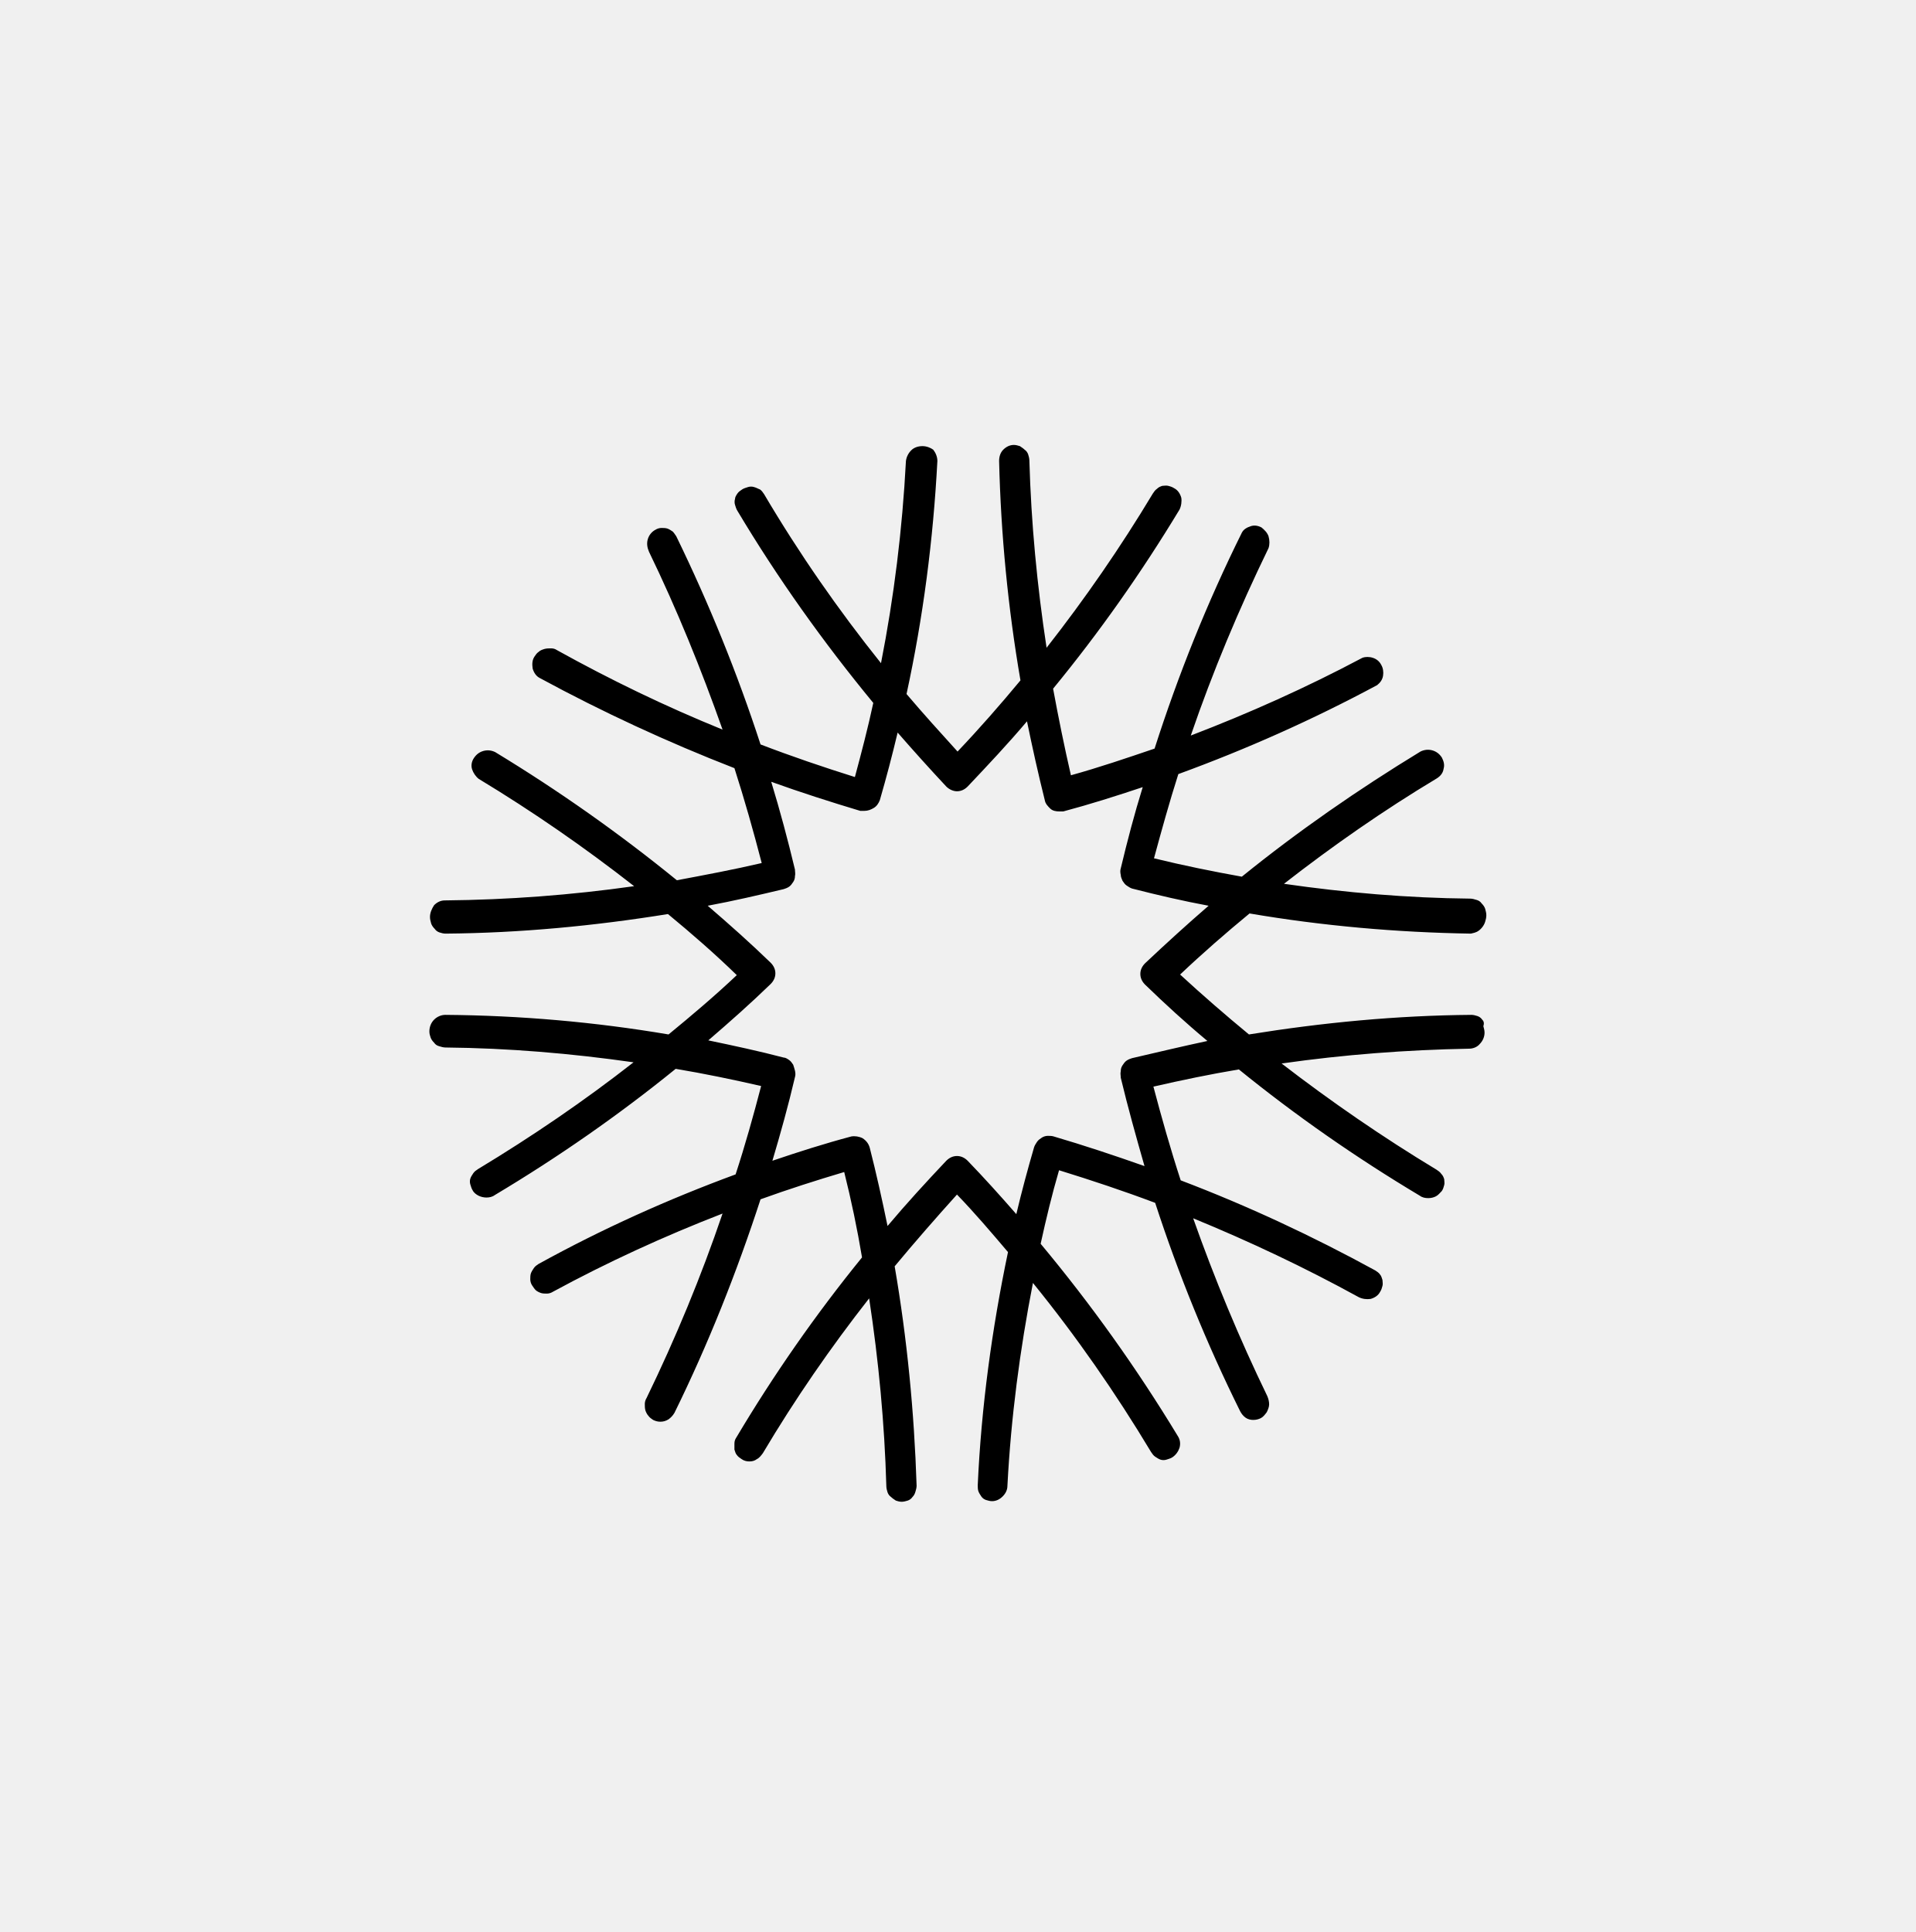
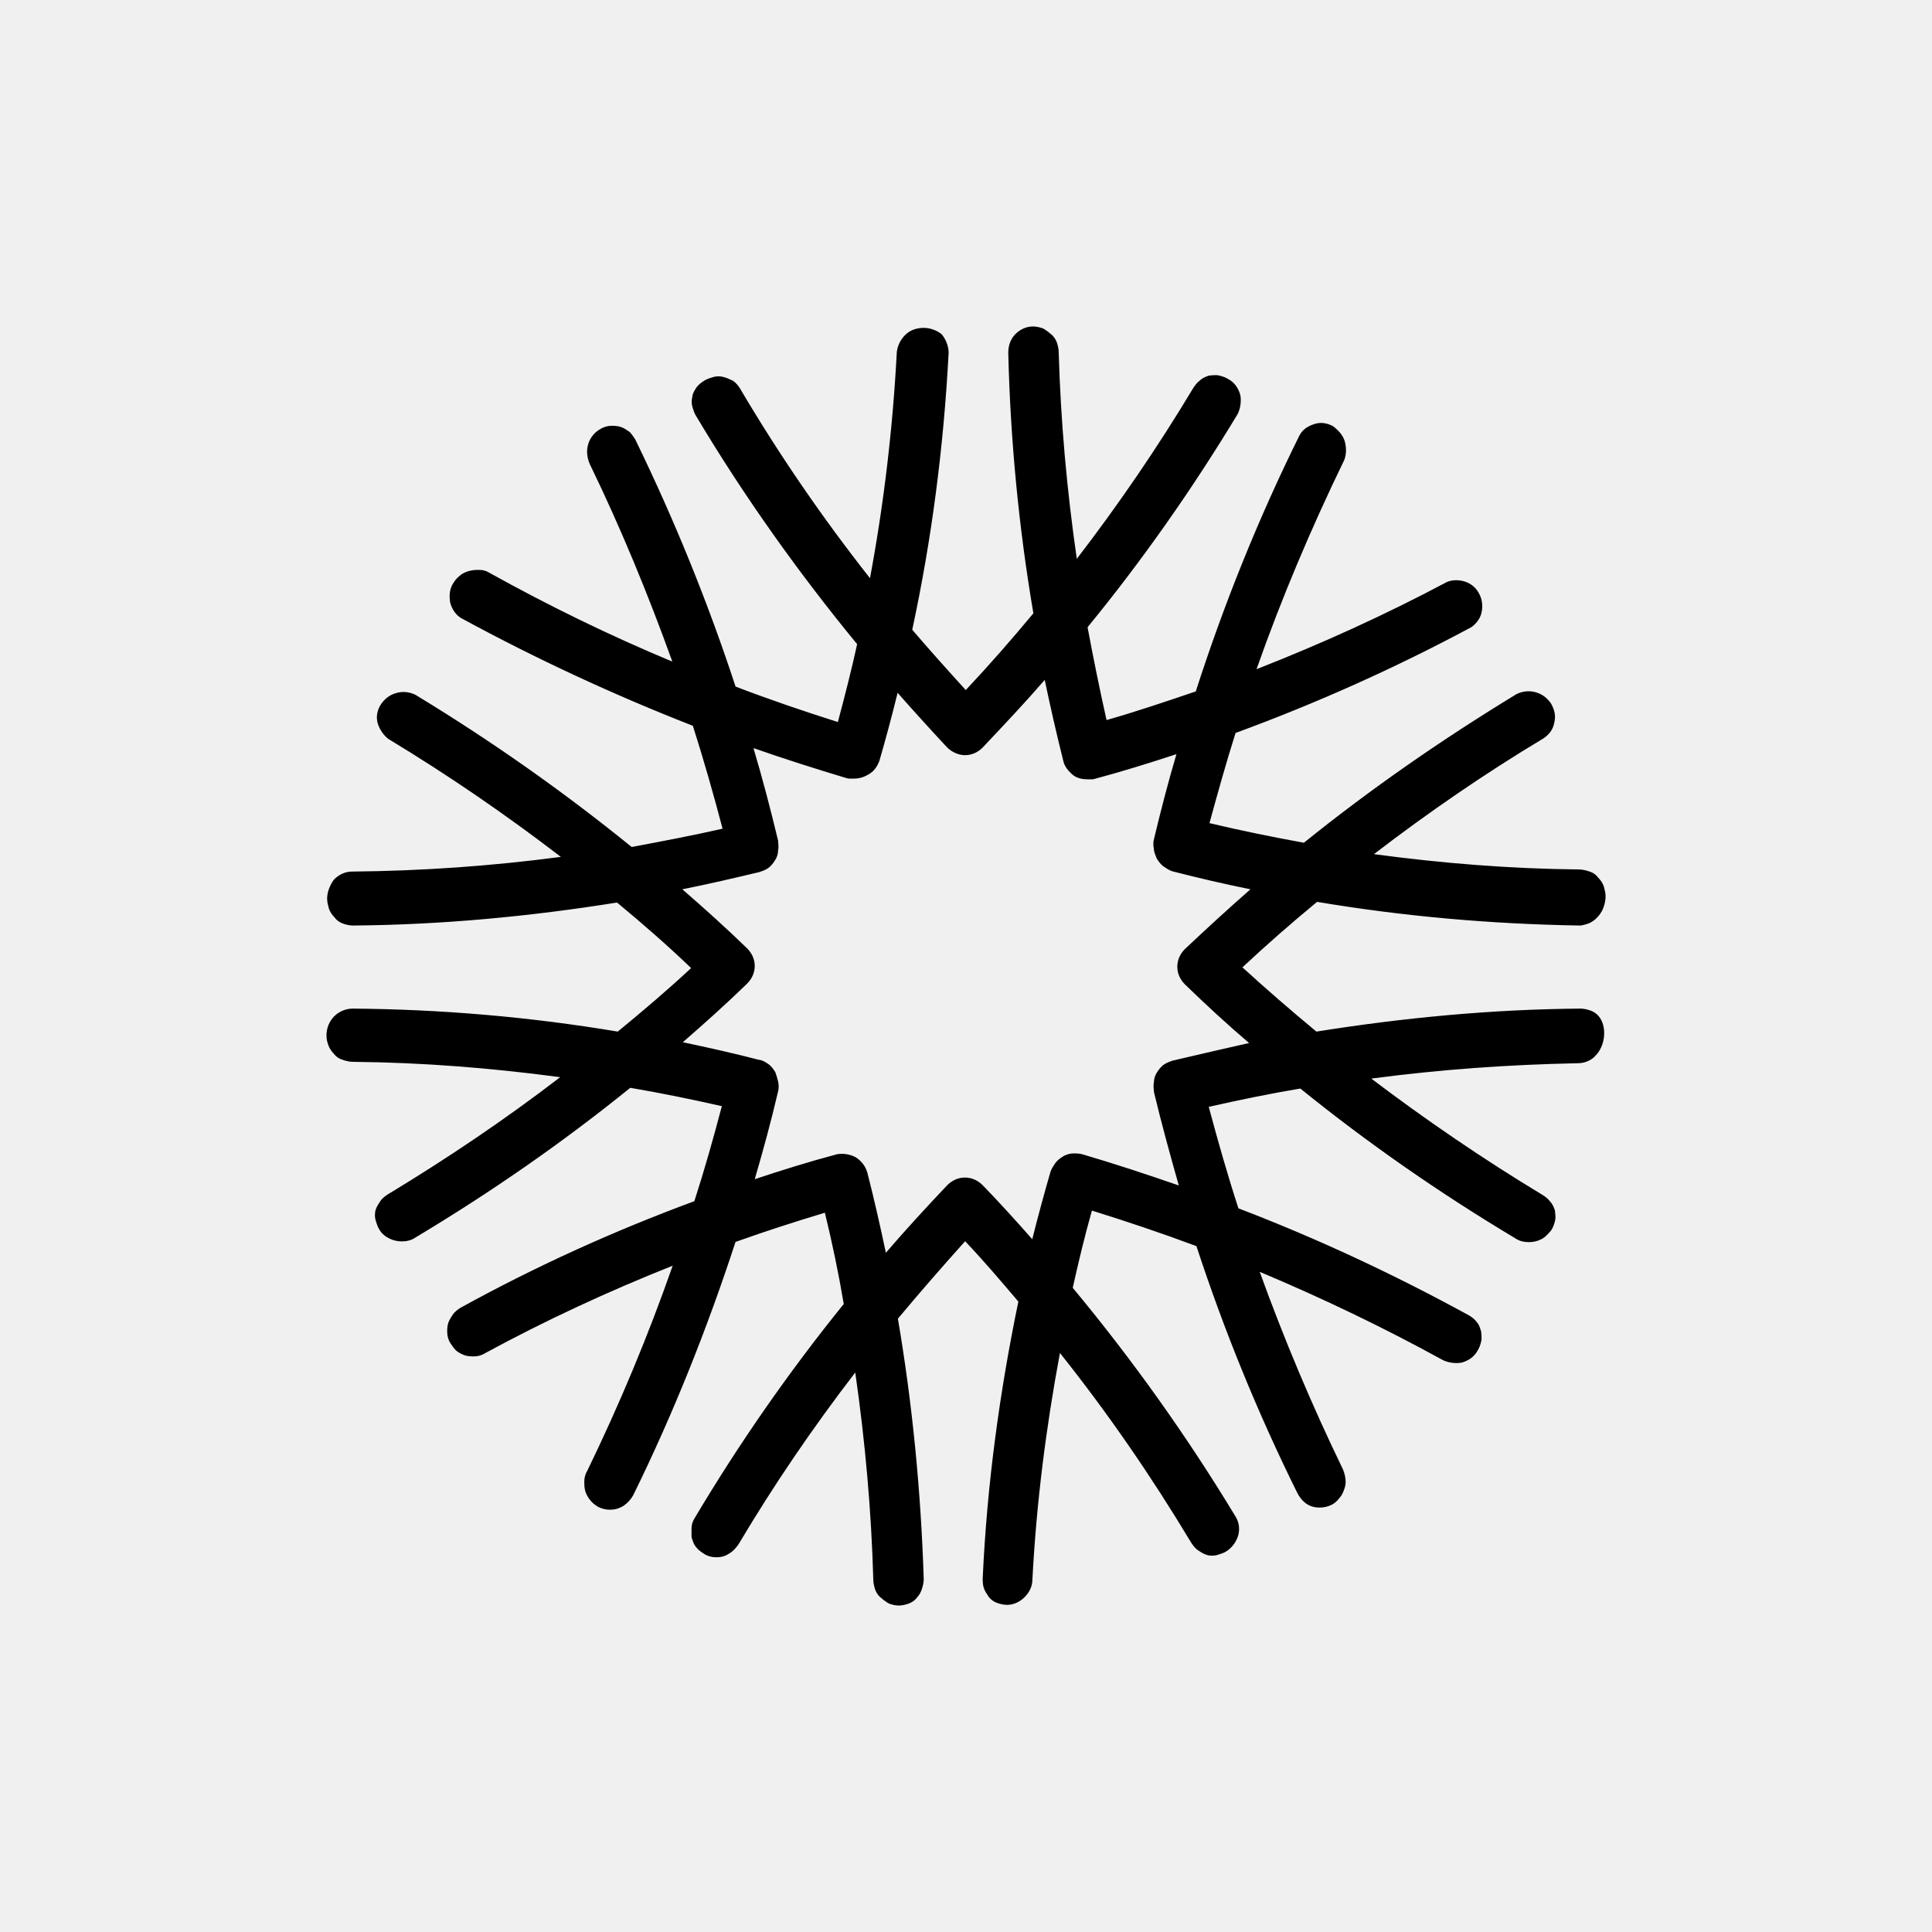
- <svg xmlns="http://www.w3.org/2000/svg" width="116" height="117" viewBox="0 0 116 117" fill="none">
-   <path d="M89.749 61.747C89.677 61.639 89.569 61.567 89.461 61.531C89.353 61.495 89.209 61.459 89.102 61.459C84.574 61.495 80.082 61.926 75.626 62.645C74.189 61.459 72.823 60.274 71.458 59.017C72.823 57.724 74.225 56.503 75.662 55.318C80.082 56.072 84.574 56.467 89.066 56.539C89.245 56.503 89.353 56.467 89.425 56.431C89.641 56.324 89.856 56.072 89.928 55.821C89.964 55.713 90 55.569 90 55.426C90 55.282 89.964 55.174 89.928 55.031C89.892 54.923 89.82 54.815 89.713 54.707C89.641 54.6 89.533 54.528 89.389 54.492C89.281 54.456 89.138 54.42 89.03 54.42C85.257 54.384 81.483 54.061 77.746 53.522C80.693 51.224 83.783 49.069 87.017 47.129C87.233 46.986 87.377 46.806 87.413 46.555C87.485 46.303 87.413 46.088 87.305 45.872C87.161 45.657 86.981 45.513 86.73 45.441C86.478 45.37 86.227 45.406 86.011 45.513C82.238 47.812 78.609 50.326 75.195 53.091C73.398 52.768 71.637 52.409 69.876 51.978C70.344 50.254 70.811 48.566 71.35 46.878C75.482 45.37 79.507 43.574 83.388 41.491C83.568 41.347 83.711 41.167 83.747 40.916C83.783 40.701 83.747 40.449 83.639 40.27C83.532 40.054 83.352 39.91 83.136 39.839C82.921 39.767 82.669 39.767 82.49 39.839C79.112 41.634 75.662 43.179 72.104 44.544C73.434 40.665 75.015 36.894 76.812 33.194C76.884 32.979 76.884 32.728 76.812 32.476C76.74 32.261 76.56 32.081 76.381 31.938C76.165 31.83 75.95 31.794 75.734 31.866C75.518 31.938 75.303 32.045 75.195 32.261C73.111 36.463 71.35 40.844 69.912 45.334C68.224 45.908 66.534 46.483 64.846 46.95C64.45 45.226 64.091 43.466 63.767 41.706C66.57 38.294 69.122 34.667 71.422 30.86C71.529 30.645 71.565 30.357 71.529 30.142C71.458 29.89 71.314 29.675 71.098 29.567C70.99 29.495 70.883 29.459 70.739 29.423C70.631 29.387 70.487 29.423 70.38 29.423C70.272 29.459 70.164 29.495 70.056 29.603C69.948 29.675 69.876 29.783 69.805 29.89C67.864 33.123 65.708 36.247 63.372 39.228C62.797 35.457 62.438 31.686 62.33 27.879C62.33 27.771 62.294 27.628 62.258 27.52C62.222 27.412 62.151 27.305 62.043 27.233C61.971 27.161 61.863 27.089 61.755 27.017C61.647 26.981 61.504 26.945 61.396 26.945C61.144 26.945 60.929 27.053 60.749 27.233C60.569 27.412 60.498 27.664 60.498 27.915C60.605 32.368 61.036 36.822 61.791 41.203C60.569 42.676 59.312 44.112 57.982 45.513C56.94 44.364 55.898 43.215 54.892 42.029C55.898 37.397 56.509 32.692 56.76 27.915C56.76 27.664 56.652 27.412 56.509 27.233C56.365 27.125 56.113 27.017 55.862 27.017C55.61 27.017 55.359 27.089 55.179 27.268C54.999 27.448 54.892 27.664 54.856 27.915C54.64 32.045 54.137 36.139 53.346 40.162C50.759 36.93 48.387 33.518 46.267 29.926C46.195 29.819 46.123 29.711 46.016 29.639C45.908 29.603 45.8 29.531 45.656 29.495C45.549 29.459 45.405 29.459 45.297 29.495C45.189 29.531 45.045 29.567 44.938 29.639C44.83 29.711 44.722 29.783 44.65 29.89C44.578 29.998 44.507 30.106 44.507 30.214C44.471 30.321 44.471 30.465 44.507 30.573C44.542 30.68 44.578 30.824 44.65 30.932C47.094 35.026 49.861 38.905 52.879 42.568C52.556 44.077 52.161 45.585 51.765 47.057C49.825 46.447 47.92 45.8 46.052 45.082C44.65 40.773 42.925 36.535 40.949 32.476C40.877 32.368 40.805 32.261 40.733 32.189C40.626 32.117 40.518 32.045 40.41 32.009C40.302 31.973 40.158 31.973 40.05 31.973C39.943 31.973 39.799 32.009 39.691 32.081C39.476 32.189 39.296 32.404 39.224 32.656C39.152 32.907 39.188 33.159 39.296 33.41C40.985 36.894 42.458 40.521 43.752 44.184C40.302 42.784 36.96 41.167 33.726 39.372C33.618 39.3 33.51 39.264 33.367 39.264C33.223 39.264 33.115 39.264 32.971 39.3C32.864 39.336 32.72 39.372 32.612 39.48C32.504 39.551 32.432 39.659 32.361 39.767C32.217 39.982 32.217 40.234 32.253 40.485C32.325 40.737 32.468 40.952 32.684 41.06C36.457 43.107 40.41 44.939 44.471 46.519C45.081 48.422 45.62 50.326 46.123 52.265C44.435 52.66 42.71 52.983 40.985 53.307C37.499 50.469 33.834 47.884 29.989 45.549C29.773 45.441 29.522 45.406 29.27 45.477C29.018 45.549 28.839 45.693 28.695 45.908C28.551 46.124 28.515 46.375 28.587 46.591C28.659 46.806 28.803 47.022 28.983 47.165C32.253 49.141 35.415 51.331 38.398 53.666C34.588 54.205 30.779 54.492 26.934 54.528C26.683 54.528 26.467 54.636 26.288 54.815C26.144 55.031 26.036 55.282 26.036 55.533C26.036 55.677 26.072 55.785 26.108 55.928C26.144 56.036 26.216 56.144 26.323 56.252C26.395 56.359 26.503 56.431 26.611 56.467C26.719 56.503 26.862 56.539 26.97 56.539C31.498 56.503 35.99 56.072 40.446 55.354C41.883 56.539 43.285 57.76 44.614 59.053C43.285 60.31 41.883 61.495 40.482 62.645C36.026 61.89 31.498 61.495 26.97 61.459C26.719 61.459 26.467 61.567 26.288 61.747C26.108 61.926 26 62.178 26 62.465C26 62.609 26.036 62.716 26.072 62.824C26.108 62.932 26.18 63.04 26.288 63.147C26.359 63.255 26.467 63.327 26.611 63.363C26.719 63.399 26.862 63.435 26.97 63.435C30.779 63.471 34.588 63.794 38.362 64.332C35.379 66.667 32.217 68.822 28.947 70.797C28.839 70.869 28.731 70.941 28.659 71.049C28.587 71.156 28.515 71.264 28.48 71.372C28.444 71.48 28.444 71.623 28.48 71.731C28.515 71.839 28.551 71.982 28.623 72.09C28.695 72.234 28.839 72.341 28.983 72.413C29.126 72.485 29.306 72.521 29.45 72.521C29.629 72.521 29.809 72.485 29.953 72.377C33.798 70.079 37.463 67.529 40.913 64.728C42.638 65.015 44.363 65.374 46.088 65.769C45.62 67.565 45.117 69.361 44.542 71.12C40.446 72.629 36.457 74.424 32.612 76.543C32.504 76.615 32.396 76.687 32.325 76.795C32.253 76.903 32.181 77.01 32.145 77.118C32.109 77.226 32.109 77.37 32.109 77.477C32.109 77.585 32.145 77.729 32.217 77.836C32.289 77.944 32.361 78.052 32.432 78.124C32.504 78.196 32.648 78.267 32.756 78.303C32.864 78.339 33.007 78.339 33.115 78.339C33.223 78.339 33.367 78.303 33.474 78.231C36.781 76.436 40.23 74.856 43.752 73.491C42.458 77.298 40.913 81.033 39.152 84.66C39.08 84.768 39.044 84.912 39.044 85.019C39.044 85.163 39.044 85.271 39.08 85.415C39.116 85.522 39.188 85.666 39.26 85.738C39.332 85.845 39.44 85.917 39.547 85.989C39.691 86.061 39.835 86.097 39.979 86.097C40.158 86.097 40.302 86.061 40.482 85.953C40.626 85.845 40.733 85.738 40.841 85.558C42.889 81.392 44.614 77.046 46.052 72.629C47.741 72.018 49.429 71.48 51.118 70.977C51.55 72.701 51.909 74.425 52.197 76.148C49.394 79.596 46.842 83.26 44.578 87.067C44.507 87.174 44.471 87.282 44.471 87.426C44.471 87.569 44.471 87.677 44.471 87.785C44.507 87.893 44.542 88.036 44.614 88.108C44.686 88.216 44.794 88.288 44.902 88.359C45.045 88.467 45.225 88.503 45.369 88.503C45.549 88.503 45.692 88.467 45.836 88.359C45.98 88.288 46.088 88.144 46.195 88C48.136 84.732 50.292 81.608 52.628 78.627C53.203 82.398 53.562 86.205 53.67 90.011C53.67 90.119 53.706 90.263 53.742 90.371C53.778 90.478 53.849 90.586 53.957 90.658C54.029 90.73 54.137 90.802 54.245 90.874C54.353 90.909 54.46 90.945 54.604 90.945C54.712 90.945 54.856 90.909 54.964 90.874C55.071 90.838 55.179 90.766 55.251 90.658C55.323 90.586 55.395 90.478 55.431 90.335C55.467 90.227 55.502 90.083 55.502 89.976C55.359 85.522 54.928 81.069 54.173 76.687C55.395 75.215 56.652 73.778 57.946 72.341C59.024 73.455 60.03 74.64 61.036 75.825C60.066 80.458 59.419 85.199 59.204 89.94C59.204 90.047 59.204 90.191 59.24 90.299C59.276 90.407 59.348 90.514 59.419 90.622C59.491 90.73 59.599 90.802 59.707 90.838C59.815 90.874 59.958 90.909 60.066 90.909C60.318 90.909 60.533 90.802 60.713 90.622C60.893 90.442 61.001 90.227 61.001 89.976C61.216 85.845 61.755 81.751 62.546 77.693C65.169 80.925 67.541 84.337 69.697 87.928C69.769 88.036 69.841 88.144 69.948 88.216C70.056 88.288 70.164 88.359 70.272 88.395C70.38 88.431 70.523 88.431 70.631 88.395C70.739 88.359 70.883 88.323 70.99 88.252C71.206 88.108 71.35 87.893 71.422 87.677C71.493 87.426 71.458 87.174 71.314 86.959C68.834 82.865 66.067 78.986 63.013 75.322C63.336 73.85 63.696 72.341 64.127 70.869C66.103 71.48 68.044 72.126 69.948 72.844C71.35 77.154 73.075 81.392 75.087 85.45C75.159 85.594 75.267 85.738 75.41 85.845C75.554 85.953 75.734 85.989 75.878 85.989C76.057 85.989 76.201 85.953 76.345 85.881C76.489 85.809 76.596 85.666 76.704 85.522C76.776 85.379 76.848 85.199 76.848 85.055C76.848 84.876 76.812 84.732 76.74 84.552C75.051 81.069 73.542 77.441 72.248 73.778C75.662 75.179 79.004 76.759 82.274 78.555C82.49 78.662 82.741 78.698 82.993 78.662C83.244 78.591 83.46 78.447 83.568 78.231C83.639 78.124 83.675 78.016 83.711 77.872C83.747 77.765 83.711 77.621 83.711 77.513C83.675 77.406 83.639 77.262 83.568 77.19C83.496 77.082 83.388 77.01 83.28 76.939C79.471 74.856 75.554 73.024 71.493 71.48C70.883 69.612 70.344 67.709 69.841 65.805C71.565 65.41 73.29 65.051 75.015 64.763C78.465 67.565 82.13 70.115 85.975 72.413C86.119 72.521 86.299 72.557 86.478 72.557C86.658 72.557 86.802 72.521 86.945 72.449C87.089 72.377 87.197 72.234 87.305 72.126C87.377 72.018 87.413 71.91 87.449 71.767C87.485 71.659 87.449 71.516 87.449 71.408C87.413 71.3 87.377 71.192 87.269 71.085C87.197 70.977 87.089 70.905 86.981 70.833C83.711 68.858 80.585 66.703 77.603 64.404C81.376 63.866 85.149 63.578 88.958 63.507C89.209 63.507 89.461 63.399 89.605 63.219C89.784 63.04 89.892 62.788 89.892 62.537C89.892 62.393 89.856 62.285 89.82 62.142C89.892 61.926 89.82 61.819 89.749 61.747ZM68.547 64.081C68.439 64.117 68.331 64.153 68.224 64.225C68.116 64.297 68.044 64.404 67.972 64.512C67.9 64.62 67.864 64.728 67.864 64.871C67.828 65.015 67.864 65.123 67.864 65.266C68.295 67.062 68.798 68.858 69.302 70.618C67.469 69.971 65.636 69.361 63.803 68.822C63.696 68.786 63.552 68.786 63.444 68.786C63.336 68.786 63.193 68.822 63.085 68.894C62.977 68.966 62.869 69.037 62.797 69.145C62.725 69.253 62.654 69.361 62.618 69.468C62.222 70.833 61.863 72.162 61.54 73.527C60.569 72.413 59.599 71.336 58.593 70.294C58.413 70.115 58.198 70.007 57.946 70.007C57.695 70.007 57.479 70.115 57.299 70.294C56.078 71.587 54.892 72.88 53.742 74.245C53.418 72.665 53.059 71.049 52.664 69.504C52.592 69.253 52.448 69.073 52.233 68.93C52.017 68.822 51.765 68.786 51.55 68.822C49.933 69.253 48.352 69.756 46.77 70.294C47.273 68.606 47.741 66.918 48.136 65.23C48.172 65.123 48.172 64.979 48.136 64.835C48.1 64.692 48.064 64.584 48.028 64.476C47.956 64.368 47.884 64.261 47.776 64.189C47.669 64.117 47.561 64.045 47.453 64.045C45.944 63.65 44.435 63.327 42.889 63.004C44.183 61.89 45.441 60.777 46.663 59.592C46.842 59.412 46.95 59.197 46.95 58.945C46.95 58.694 46.842 58.478 46.663 58.299C45.441 57.114 44.147 55.964 42.853 54.851C44.399 54.564 45.944 54.205 47.453 53.845C47.561 53.809 47.669 53.774 47.776 53.702C47.884 53.63 47.956 53.522 48.028 53.414C48.1 53.307 48.136 53.199 48.136 53.055C48.172 52.912 48.136 52.804 48.136 52.66C47.705 50.864 47.237 49.105 46.699 47.345C48.495 47.991 50.292 48.566 52.089 49.105H52.34C52.556 49.105 52.736 49.033 52.915 48.925C53.095 48.817 53.203 48.638 53.275 48.458C53.67 47.093 54.029 45.729 54.353 44.364C55.323 45.477 56.293 46.555 57.299 47.632C57.479 47.812 57.73 47.919 57.946 47.919C58.198 47.919 58.413 47.812 58.593 47.632C59.815 46.339 61.036 45.046 62.186 43.682C62.51 45.262 62.869 46.878 63.264 48.458C63.3 48.674 63.444 48.817 63.588 48.961C63.732 49.105 63.947 49.141 64.163 49.141H64.378C65.996 48.71 67.577 48.207 69.194 47.668C68.691 49.284 68.259 50.936 67.864 52.588C67.828 52.696 67.828 52.84 67.864 52.983C67.864 53.127 67.936 53.235 67.972 53.343C68.044 53.45 68.116 53.558 68.224 53.63C68.331 53.702 68.439 53.774 68.547 53.809C70.092 54.205 71.637 54.564 73.183 54.851C71.853 56 70.595 57.15 69.337 58.335C69.158 58.514 69.05 58.73 69.05 58.981C69.05 59.233 69.158 59.448 69.337 59.628C70.559 60.813 71.817 61.962 73.111 63.04C71.601 63.363 70.092 63.722 68.547 64.081Z" fill="black" />
+ <svg xmlns="http://www.w3.org/2000/svg" width="40" height="40" viewBox="0 0 40 40" fill="none">
+   <g clip-path="url(#clip0_274_4283)">
+     <path fill-rule="evenodd" clip-rule="evenodd" d="M33.206 18.765C33.164 18.907 33.049 19.041 32.925 19.103C32.879 19.126 32.82 19.144 32.741 19.159C32.731 19.162 32.72 19.162 32.71 19.162C30.887 19.133 29.064 18.974 27.269 18.672C26.741 19.108 26.226 19.557 25.723 20.028C26.225 20.486 26.728 20.922 27.255 21.358C29.063 21.07 30.887 20.896 32.726 20.882L32.727 20.882C32.795 20.882 32.872 20.903 32.92 20.919C33.294 21.043 33.282 21.601 33.042 21.847C32.951 21.956 32.806 22.013 32.67 22.013C31.234 22.041 29.812 22.143 28.391 22.331C29.523 23.189 30.704 23.995 31.935 24.739C31.937 24.74 31.939 24.741 31.941 24.742L31.947 24.746C31.985 24.771 32.045 24.811 32.091 24.873C32.152 24.939 32.174 25.006 32.189 25.05L32.19 25.053C32.195 25.068 32.197 25.084 32.197 25.1C32.197 25.108 32.198 25.113 32.199 25.122C32.2 25.131 32.201 25.142 32.203 25.163C32.205 25.19 32.207 25.238 32.192 25.287C32.176 25.349 32.157 25.411 32.114 25.475C32.109 25.483 32.102 25.491 32.096 25.497C32.087 25.506 32.078 25.516 32.066 25.528L32.066 25.529C32.055 25.541 32.042 25.555 32.028 25.569C32 25.597 31.961 25.632 31.91 25.657C31.831 25.697 31.75 25.717 31.654 25.717C31.565 25.717 31.459 25.7 31.366 25.634C29.808 24.702 28.322 23.67 26.922 22.537C26.291 22.643 25.659 22.773 25.026 22.916C25.215 23.622 25.415 24.326 25.64 25.017C27.285 25.646 28.872 26.39 30.415 27.234C30.419 27.236 30.423 27.238 30.426 27.241C30.428 27.242 30.43 27.243 30.432 27.245C30.471 27.27 30.532 27.311 30.577 27.374C30.608 27.409 30.625 27.448 30.635 27.474C30.642 27.494 30.651 27.52 30.656 27.537C30.658 27.543 30.66 27.548 30.661 27.552C30.666 27.567 30.668 27.582 30.668 27.598C30.668 27.606 30.669 27.612 30.67 27.621C30.671 27.629 30.672 27.641 30.673 27.661C30.675 27.689 30.678 27.736 30.663 27.785C30.648 27.845 30.629 27.905 30.59 27.966C30.52 28.097 30.393 28.174 30.267 28.21C30.261 28.211 30.255 28.213 30.248 28.214C30.118 28.232 29.985 28.214 29.867 28.156C29.866 28.155 29.864 28.154 29.862 28.153C28.627 27.475 27.367 26.872 26.081 26.332C26.583 27.72 27.16 29.093 27.801 30.414C27.802 30.416 27.803 30.419 27.804 30.421C27.804 30.422 27.805 30.423 27.805 30.424C27.839 30.509 27.86 30.587 27.86 30.684C27.86 30.78 27.815 30.881 27.785 30.941C27.781 30.949 27.777 30.956 27.771 30.963C27.769 30.966 27.767 30.969 27.765 30.972C27.726 31.024 27.663 31.108 27.573 31.154C27.493 31.193 27.412 31.213 27.316 31.213C27.236 31.213 27.128 31.194 27.036 31.125C26.956 31.065 26.898 30.987 26.861 30.912L26.86 30.911C26.044 29.265 25.343 27.547 24.771 25.8C24.063 25.535 23.341 25.293 22.607 25.064C22.457 25.593 22.328 26.132 22.21 26.663C23.446 28.151 24.567 29.724 25.572 31.384C25.654 31.509 25.674 31.656 25.634 31.797C25.633 31.799 25.633 31.802 25.632 31.803C25.594 31.918 25.517 32.035 25.397 32.114C25.342 32.152 25.268 32.174 25.231 32.185C25.225 32.187 25.219 32.189 25.215 32.19C25.141 32.215 25.049 32.215 24.975 32.19C24.912 32.169 24.854 32.13 24.814 32.104L24.808 32.1C24.739 32.054 24.695 31.988 24.668 31.948L24.664 31.941C24.663 31.941 24.663 31.939 24.662 31.939C24.662 31.938 24.661 31.936 24.66 31.936C23.836 30.563 22.935 29.255 21.945 28.012C21.655 29.563 21.457 31.126 21.375 32.702C21.374 32.849 21.309 32.972 21.214 33.066C21.119 33.161 20.995 33.227 20.846 33.227C20.777 33.227 20.7 33.206 20.652 33.19C20.582 33.166 20.509 33.119 20.459 33.044L20.455 33.038C20.428 32.998 20.389 32.94 20.368 32.876C20.346 32.809 20.346 32.729 20.346 32.689L20.346 32.683C20.346 32.682 20.346 32.681 20.346 32.68C20.346 32.679 20.346 32.678 20.346 32.676C20.433 30.752 20.694 28.828 21.084 26.948C20.722 26.521 20.362 26.099 19.982 25.698C19.506 26.229 19.042 26.759 18.59 27.302C18.893 29.08 19.067 30.887 19.125 32.693C19.125 32.694 19.125 32.696 19.125 32.698C19.125 32.764 19.106 32.838 19.09 32.886C19.069 32.964 19.031 33.026 18.989 33.071C18.939 33.139 18.871 33.182 18.804 33.204C18.756 33.221 18.679 33.241 18.611 33.241C18.528 33.241 18.465 33.22 18.421 33.206L18.417 33.204C18.405 33.2 18.393 33.194 18.382 33.187L18.376 33.183C18.34 33.159 18.291 33.127 18.252 33.091C18.184 33.041 18.14 32.972 18.118 32.906C18.102 32.858 18.082 32.782 18.081 32.715C18.041 31.278 17.912 29.841 17.707 28.416C16.836 29.549 16.028 30.732 15.296 31.964C15.293 31.969 15.291 31.973 15.287 31.977C15.285 31.98 15.283 31.983 15.281 31.986C15.244 32.036 15.185 32.115 15.101 32.161C15.014 32.223 14.925 32.242 14.832 32.242C14.753 32.242 14.647 32.223 14.556 32.157C14.555 32.156 14.554 32.155 14.553 32.154C14.514 32.129 14.453 32.089 14.408 32.026C14.377 31.991 14.36 31.951 14.351 31.925C14.343 31.905 14.334 31.879 14.329 31.862C14.327 31.856 14.325 31.851 14.324 31.848C14.319 31.833 14.317 31.817 14.317 31.801V31.654C14.317 31.567 14.34 31.496 14.383 31.429C15.302 29.885 16.335 28.399 17.469 26.998C17.363 26.369 17.232 25.738 17.078 25.108C16.461 25.294 15.845 25.492 15.228 25.713C14.643 27.503 13.942 29.265 13.111 30.955C13.11 30.957 13.108 30.959 13.107 30.961C13.107 30.963 13.106 30.964 13.105 30.966C13.05 31.058 12.992 31.116 12.92 31.169C12.916 31.172 12.912 31.175 12.907 31.178C12.811 31.235 12.726 31.257 12.626 31.257C12.542 31.257 12.46 31.236 12.384 31.198C12.378 31.195 12.373 31.192 12.368 31.189C12.366 31.187 12.364 31.186 12.362 31.185C12.324 31.159 12.263 31.119 12.217 31.056C12.17 31.003 12.135 30.927 12.119 30.878C12.118 30.874 12.117 30.87 12.116 30.867C12.097 30.79 12.097 30.731 12.097 30.674V30.669C12.097 30.603 12.116 30.52 12.159 30.451C12.829 29.07 13.422 27.65 13.927 26.205C12.596 26.734 11.292 27.338 10.04 28.018C9.97 28.063 9.885 28.083 9.817 28.083C9.815 28.083 9.813 28.083 9.811 28.083C9.771 28.083 9.691 28.083 9.624 28.061C9.571 28.043 9.487 28.005 9.434 27.952C9.394 27.912 9.358 27.857 9.331 27.818L9.327 27.812C9.28 27.741 9.259 27.653 9.259 27.583C9.259 27.581 9.259 27.579 9.259 27.577C9.258 27.537 9.258 27.457 9.281 27.39C9.302 27.327 9.341 27.268 9.367 27.229C9.369 27.227 9.37 27.224 9.371 27.223C9.418 27.153 9.483 27.11 9.524 27.083C9.526 27.081 9.528 27.08 9.53 27.079C9.533 27.077 9.537 27.075 9.54 27.073C11.1 26.213 12.716 25.483 14.376 24.869C14.585 24.222 14.771 23.563 14.945 22.902C14.312 22.759 13.68 22.629 13.049 22.522C11.649 23.655 10.162 24.687 8.605 25.619C8.512 25.685 8.406 25.702 8.317 25.702C8.239 25.702 8.142 25.683 8.061 25.642C7.991 25.608 7.903 25.548 7.852 25.453C7.818 25.398 7.797 25.33 7.786 25.294C7.784 25.288 7.782 25.282 7.781 25.278C7.756 25.204 7.756 25.113 7.781 25.038C7.802 24.975 7.841 24.917 7.868 24.877L7.872 24.871C7.918 24.802 7.984 24.758 8.024 24.732C8.026 24.73 8.028 24.729 8.03 24.727C8.032 24.726 8.034 24.725 8.036 24.724C9.269 23.979 10.464 23.172 11.598 22.302C10.173 22.111 8.737 21.997 7.302 21.984C7.236 21.984 7.163 21.965 7.114 21.949C7.033 21.927 6.961 21.884 6.91 21.814C6.859 21.761 6.818 21.701 6.796 21.634L6.795 21.63C6.78 21.586 6.759 21.523 6.759 21.44C6.759 21.285 6.818 21.144 6.919 21.042C7.019 20.942 7.159 20.882 7.303 20.882H7.304C9.142 20.896 10.98 21.055 12.79 21.358C13.306 20.934 13.819 20.499 14.309 20.043C13.818 19.572 13.303 19.123 12.775 18.686C10.967 18.975 9.143 19.148 7.304 19.162L7.303 19.162C7.235 19.162 7.157 19.141 7.109 19.125C7.043 19.103 6.974 19.06 6.925 18.992C6.874 18.939 6.833 18.88 6.81 18.812C6.809 18.808 6.808 18.805 6.807 18.801C6.805 18.794 6.803 18.786 6.801 18.778C6.789 18.733 6.773 18.673 6.773 18.604C6.773 18.461 6.834 18.329 6.901 18.228C6.906 18.22 6.913 18.213 6.919 18.206C7.015 18.111 7.138 18.046 7.287 18.045C8.738 18.032 10.175 17.93 11.612 17.741C10.478 16.87 9.283 16.05 8.05 15.305C8.045 15.302 8.039 15.298 8.034 15.294C7.937 15.217 7.863 15.104 7.825 14.991C7.78 14.856 7.805 14.706 7.886 14.584C7.962 14.47 8.063 14.388 8.204 14.348C8.345 14.307 8.486 14.328 8.604 14.387C8.607 14.389 8.611 14.391 8.614 14.393C10.174 15.34 11.662 16.387 13.078 17.536C13.711 17.417 14.341 17.298 14.96 17.157C14.771 16.439 14.57 15.732 14.345 15.027C12.701 14.384 11.101 13.641 9.573 12.811C9.438 12.743 9.36 12.614 9.323 12.486C9.321 12.48 9.32 12.473 9.319 12.467C9.303 12.355 9.296 12.206 9.386 12.071C9.387 12.069 9.389 12.067 9.39 12.065C9.415 12.027 9.456 11.966 9.518 11.921C9.583 11.861 9.664 11.836 9.7 11.825C9.705 11.824 9.709 11.823 9.712 11.822C9.716 11.82 9.719 11.819 9.723 11.819C9.799 11.799 9.859 11.799 9.916 11.799H9.92C10.007 11.799 10.078 11.822 10.143 11.865C11.365 12.543 12.624 13.158 13.92 13.698C13.42 12.309 12.855 10.936 12.214 9.615C12.213 9.613 12.212 9.611 12.211 9.609C12.158 9.484 12.135 9.345 12.176 9.202C12.215 9.064 12.312 8.944 12.435 8.88C12.504 8.836 12.588 8.816 12.655 8.816C12.657 8.816 12.659 8.816 12.662 8.816C12.701 8.816 12.781 8.816 12.849 8.838C12.912 8.859 12.971 8.898 13.01 8.925C13.012 8.926 13.014 8.928 13.016 8.929C13.024 8.934 13.032 8.94 13.039 8.947C13.079 8.987 13.115 9.042 13.141 9.081C13.143 9.083 13.144 9.085 13.145 9.087C13.149 9.093 13.152 9.099 13.155 9.104C13.957 10.75 14.657 12.468 15.229 14.215C15.922 14.48 16.628 14.721 17.347 14.949C17.489 14.417 17.628 13.877 17.746 13.337C16.525 11.85 15.404 10.276 14.413 8.615C14.377 8.559 14.355 8.489 14.344 8.452C14.342 8.446 14.341 8.44 14.339 8.436C14.317 8.369 14.315 8.287 14.333 8.218C14.337 8.174 14.352 8.138 14.366 8.111C14.381 8.081 14.4 8.052 14.413 8.032L14.415 8.029C14.461 7.96 14.527 7.916 14.568 7.89C14.57 7.888 14.572 7.887 14.573 7.886C14.629 7.848 14.703 7.826 14.74 7.815C14.746 7.813 14.752 7.811 14.756 7.81C14.828 7.785 14.917 7.785 14.99 7.808C15.031 7.818 15.065 7.833 15.09 7.845C15.097 7.848 15.103 7.851 15.108 7.853C15.125 7.861 15.134 7.865 15.143 7.868C15.155 7.872 15.167 7.878 15.178 7.886C15.247 7.932 15.291 7.997 15.318 8.038C15.319 8.04 15.32 8.042 15.322 8.044C15.323 8.046 15.324 8.048 15.326 8.051C16.135 9.422 17.034 10.729 18.012 11.971C18.299 10.433 18.484 8.871 18.567 7.295C18.567 7.29 18.567 7.286 18.568 7.282C18.587 7.147 18.646 7.03 18.742 6.934C18.851 6.825 18.997 6.788 19.125 6.788C19.265 6.788 19.398 6.845 19.478 6.906C19.488 6.913 19.497 6.922 19.505 6.931C19.58 7.026 19.64 7.16 19.64 7.302C19.64 7.305 19.64 7.308 19.64 7.31C19.538 9.248 19.292 11.157 18.887 13.038C19.248 13.461 19.62 13.874 19.995 14.287C20.481 13.77 20.944 13.24 21.395 12.698C21.092 10.92 20.919 9.113 20.875 7.306L20.875 7.302C20.875 7.174 20.912 7.029 21.021 6.919C21.116 6.824 21.24 6.759 21.39 6.759C21.458 6.759 21.535 6.779 21.583 6.796C21.596 6.8 21.608 6.805 21.618 6.813L21.624 6.817C21.66 6.841 21.709 6.873 21.748 6.909C21.816 6.959 21.86 7.028 21.882 7.094C21.898 7.142 21.919 7.218 21.919 7.285C21.96 8.722 22.088 10.146 22.294 11.57C23.165 10.437 23.972 9.255 24.704 8.035C24.706 8.033 24.707 8.031 24.708 8.029C24.709 8.027 24.711 8.025 24.712 8.023C24.738 7.985 24.778 7.925 24.84 7.879C24.905 7.818 24.973 7.796 25.016 7.781L25.019 7.78C25.034 7.775 25.05 7.773 25.066 7.773C25.074 7.773 25.08 7.772 25.089 7.771C25.097 7.77 25.109 7.769 25.129 7.768C25.156 7.766 25.204 7.763 25.253 7.778C25.313 7.793 25.373 7.812 25.434 7.851C25.565 7.92 25.642 8.047 25.678 8.173C25.679 8.178 25.68 8.184 25.681 8.189C25.701 8.307 25.683 8.456 25.624 8.573C25.622 8.577 25.62 8.58 25.618 8.583C24.685 10.127 23.652 11.6 22.517 12.986C22.637 13.631 22.768 14.275 22.91 14.908C23.524 14.733 24.139 14.525 24.757 14.315C25.343 12.496 26.059 10.72 26.904 9.015L26.905 9.015C26.976 8.872 27.114 8.812 27.21 8.78C27.346 8.734 27.475 8.761 27.587 8.817C27.596 8.822 27.605 8.827 27.613 8.834C27.691 8.896 27.794 8.992 27.837 9.122C27.838 9.124 27.839 9.126 27.839 9.128C27.876 9.255 27.878 9.389 27.837 9.509C27.835 9.515 27.833 9.521 27.83 9.527C27.144 10.94 26.535 12.379 26.015 13.855C27.361 13.327 28.67 12.734 29.952 12.052C29.957 12.049 29.962 12.047 29.967 12.045C30.078 12.001 30.217 12.004 30.332 12.042C30.453 12.082 30.558 12.164 30.621 12.287C30.683 12.394 30.7 12.531 30.681 12.645C30.659 12.797 30.571 12.9 30.481 12.972C30.474 12.978 30.466 12.983 30.459 12.987C28.885 13.831 27.255 14.561 25.581 15.175C25.386 15.792 25.213 16.41 25.041 17.042C25.688 17.196 26.336 17.328 26.996 17.448C28.384 16.328 29.856 15.31 31.386 14.378C31.389 14.376 31.393 14.374 31.396 14.372C31.514 14.313 31.655 14.292 31.797 14.333C31.937 14.373 32.038 14.456 32.114 14.569C32.117 14.574 32.12 14.579 32.123 14.585C32.172 14.681 32.22 14.808 32.18 14.96C32.155 15.111 32.065 15.214 31.956 15.287C31.954 15.289 31.952 15.29 31.95 15.291C30.732 16.021 29.565 16.826 28.446 17.684C29.857 17.874 31.278 17.988 32.698 18.001C32.764 18.001 32.838 18.021 32.886 18.037C32.968 18.058 33.039 18.102 33.09 18.172C33.141 18.224 33.182 18.284 33.205 18.352C33.206 18.355 33.207 18.359 33.208 18.362C33.21 18.37 33.212 18.377 33.214 18.386C33.226 18.431 33.242 18.49 33.242 18.56C33.242 18.639 33.222 18.714 33.206 18.765ZM24.269 21.962C24.274 21.961 24.278 21.959 24.283 21.958C24.402 21.931 24.521 21.903 24.64 21.875C25.05 21.779 25.456 21.685 25.861 21.595C25.408 21.208 24.967 20.802 24.537 20.385L24.535 20.383C24.44 20.288 24.375 20.164 24.375 20.015C24.375 19.865 24.44 19.741 24.535 19.646C24.537 19.645 24.538 19.644 24.539 19.643C24.982 19.225 25.426 18.818 25.889 18.412C25.352 18.304 24.815 18.178 24.279 18.041C24.276 18.04 24.273 18.039 24.269 18.038C24.206 18.017 24.148 17.978 24.108 17.951L24.102 17.947C24.033 17.901 23.989 17.835 23.962 17.795C23.961 17.793 23.96 17.791 23.958 17.789C23.951 17.778 23.945 17.766 23.941 17.754C23.94 17.749 23.937 17.743 23.932 17.732C23.928 17.723 23.922 17.707 23.916 17.692C23.905 17.664 23.893 17.626 23.89 17.58C23.875 17.508 23.873 17.43 23.895 17.359C24.035 16.775 24.186 16.19 24.357 15.614C23.787 15.801 23.224 15.976 22.648 16.13C22.636 16.133 22.623 16.135 22.61 16.135H22.522C22.426 16.135 22.285 16.121 22.183 16.018C22.18 16.016 22.178 16.014 22.175 16.011C22.122 15.958 22.035 15.871 22.011 15.739C21.873 15.19 21.746 14.63 21.63 14.077C21.215 14.556 20.782 15.014 20.351 15.47L20.35 15.472C20.349 15.473 20.348 15.474 20.347 15.475C20.252 15.57 20.128 15.635 19.978 15.635C19.846 15.635 19.707 15.572 19.61 15.475C19.608 15.473 19.607 15.472 19.606 15.471C19.258 15.098 18.92 14.725 18.584 14.344C18.469 14.812 18.343 15.281 18.208 15.749C18.206 15.754 18.205 15.759 18.203 15.763C18.169 15.849 18.109 15.958 17.995 16.026C17.909 16.078 17.809 16.12 17.684 16.12H17.581C17.567 16.12 17.553 16.118 17.539 16.114C16.893 15.92 16.247 15.715 15.6 15.489C15.787 16.119 15.953 16.751 16.107 17.394C16.11 17.405 16.111 17.417 16.111 17.428C16.111 17.442 16.112 17.45 16.113 17.463C16.114 17.472 16.115 17.483 16.116 17.498C16.118 17.528 16.119 17.564 16.11 17.607C16.108 17.688 16.084 17.755 16.042 17.818C16.041 17.82 16.039 17.822 16.038 17.824C16.011 17.865 15.967 17.93 15.898 17.977C15.838 18.017 15.778 18.037 15.735 18.051L15.731 18.052C15.727 18.054 15.723 18.055 15.719 18.056C15.197 18.18 14.664 18.305 14.127 18.412C14.581 18.806 15.033 19.212 15.463 19.63L15.465 19.631C15.56 19.727 15.626 19.851 15.626 20C15.626 20.149 15.56 20.273 15.465 20.368L15.463 20.37C15.032 20.789 14.589 21.185 14.137 21.578C14.665 21.69 15.186 21.805 15.707 21.941C15.752 21.945 15.789 21.96 15.816 21.974C15.847 21.989 15.875 22.008 15.896 22.022L15.898 22.023C15.967 22.069 16.011 22.135 16.038 22.176C16.039 22.178 16.041 22.18 16.042 22.182C16.049 22.193 16.055 22.204 16.059 22.217L16.059 22.218C16.074 22.262 16.09 22.31 16.106 22.375C16.125 22.45 16.129 22.535 16.106 22.611C15.965 23.213 15.802 23.814 15.626 24.414C16.186 24.227 16.749 24.052 17.323 23.899C17.327 23.898 17.332 23.897 17.337 23.896C17.456 23.877 17.59 23.896 17.706 23.954C17.711 23.957 17.717 23.96 17.722 23.963C17.835 24.039 17.918 24.14 17.958 24.28C17.958 24.282 17.959 24.283 17.959 24.284C18.097 24.823 18.224 25.383 18.341 25.937C18.752 25.459 19.174 25 19.607 24.543C19.607 24.543 19.607 24.542 19.608 24.542C19.608 24.541 19.609 24.541 19.61 24.54C19.705 24.445 19.829 24.38 19.978 24.38C20.128 24.38 20.252 24.445 20.347 24.54L20.349 24.542C20.698 24.903 21.036 25.275 21.372 25.657C21.488 25.191 21.613 24.733 21.748 24.265C21.749 24.263 21.75 24.261 21.75 24.259C21.771 24.196 21.81 24.138 21.837 24.098L21.841 24.092C21.887 24.023 21.953 23.979 21.993 23.953C21.995 23.951 21.997 23.95 21.999 23.949C22.07 23.901 22.158 23.88 22.228 23.88C22.23 23.88 22.232 23.88 22.234 23.88C22.274 23.88 22.352 23.88 22.419 23.901C23.081 24.096 23.744 24.314 24.406 24.544C24.226 23.911 24.049 23.266 23.894 22.621C23.891 22.61 23.89 22.598 23.89 22.587C23.89 22.573 23.889 22.564 23.887 22.552C23.887 22.543 23.886 22.532 23.884 22.516C23.882 22.487 23.881 22.45 23.89 22.407C23.893 22.327 23.916 22.259 23.958 22.196C23.96 22.195 23.961 22.192 23.962 22.19C23.989 22.15 24.033 22.084 24.102 22.038C24.163 21.998 24.223 21.978 24.265 21.963L24.269 21.962Z" fill="black" />
+   </g>
+   <defs>
+     <clipPath id="clip0_274_4283">
+       <rect width="40" height="40" fill="white" />
+     </clipPath>
+   </defs>
</svg>
